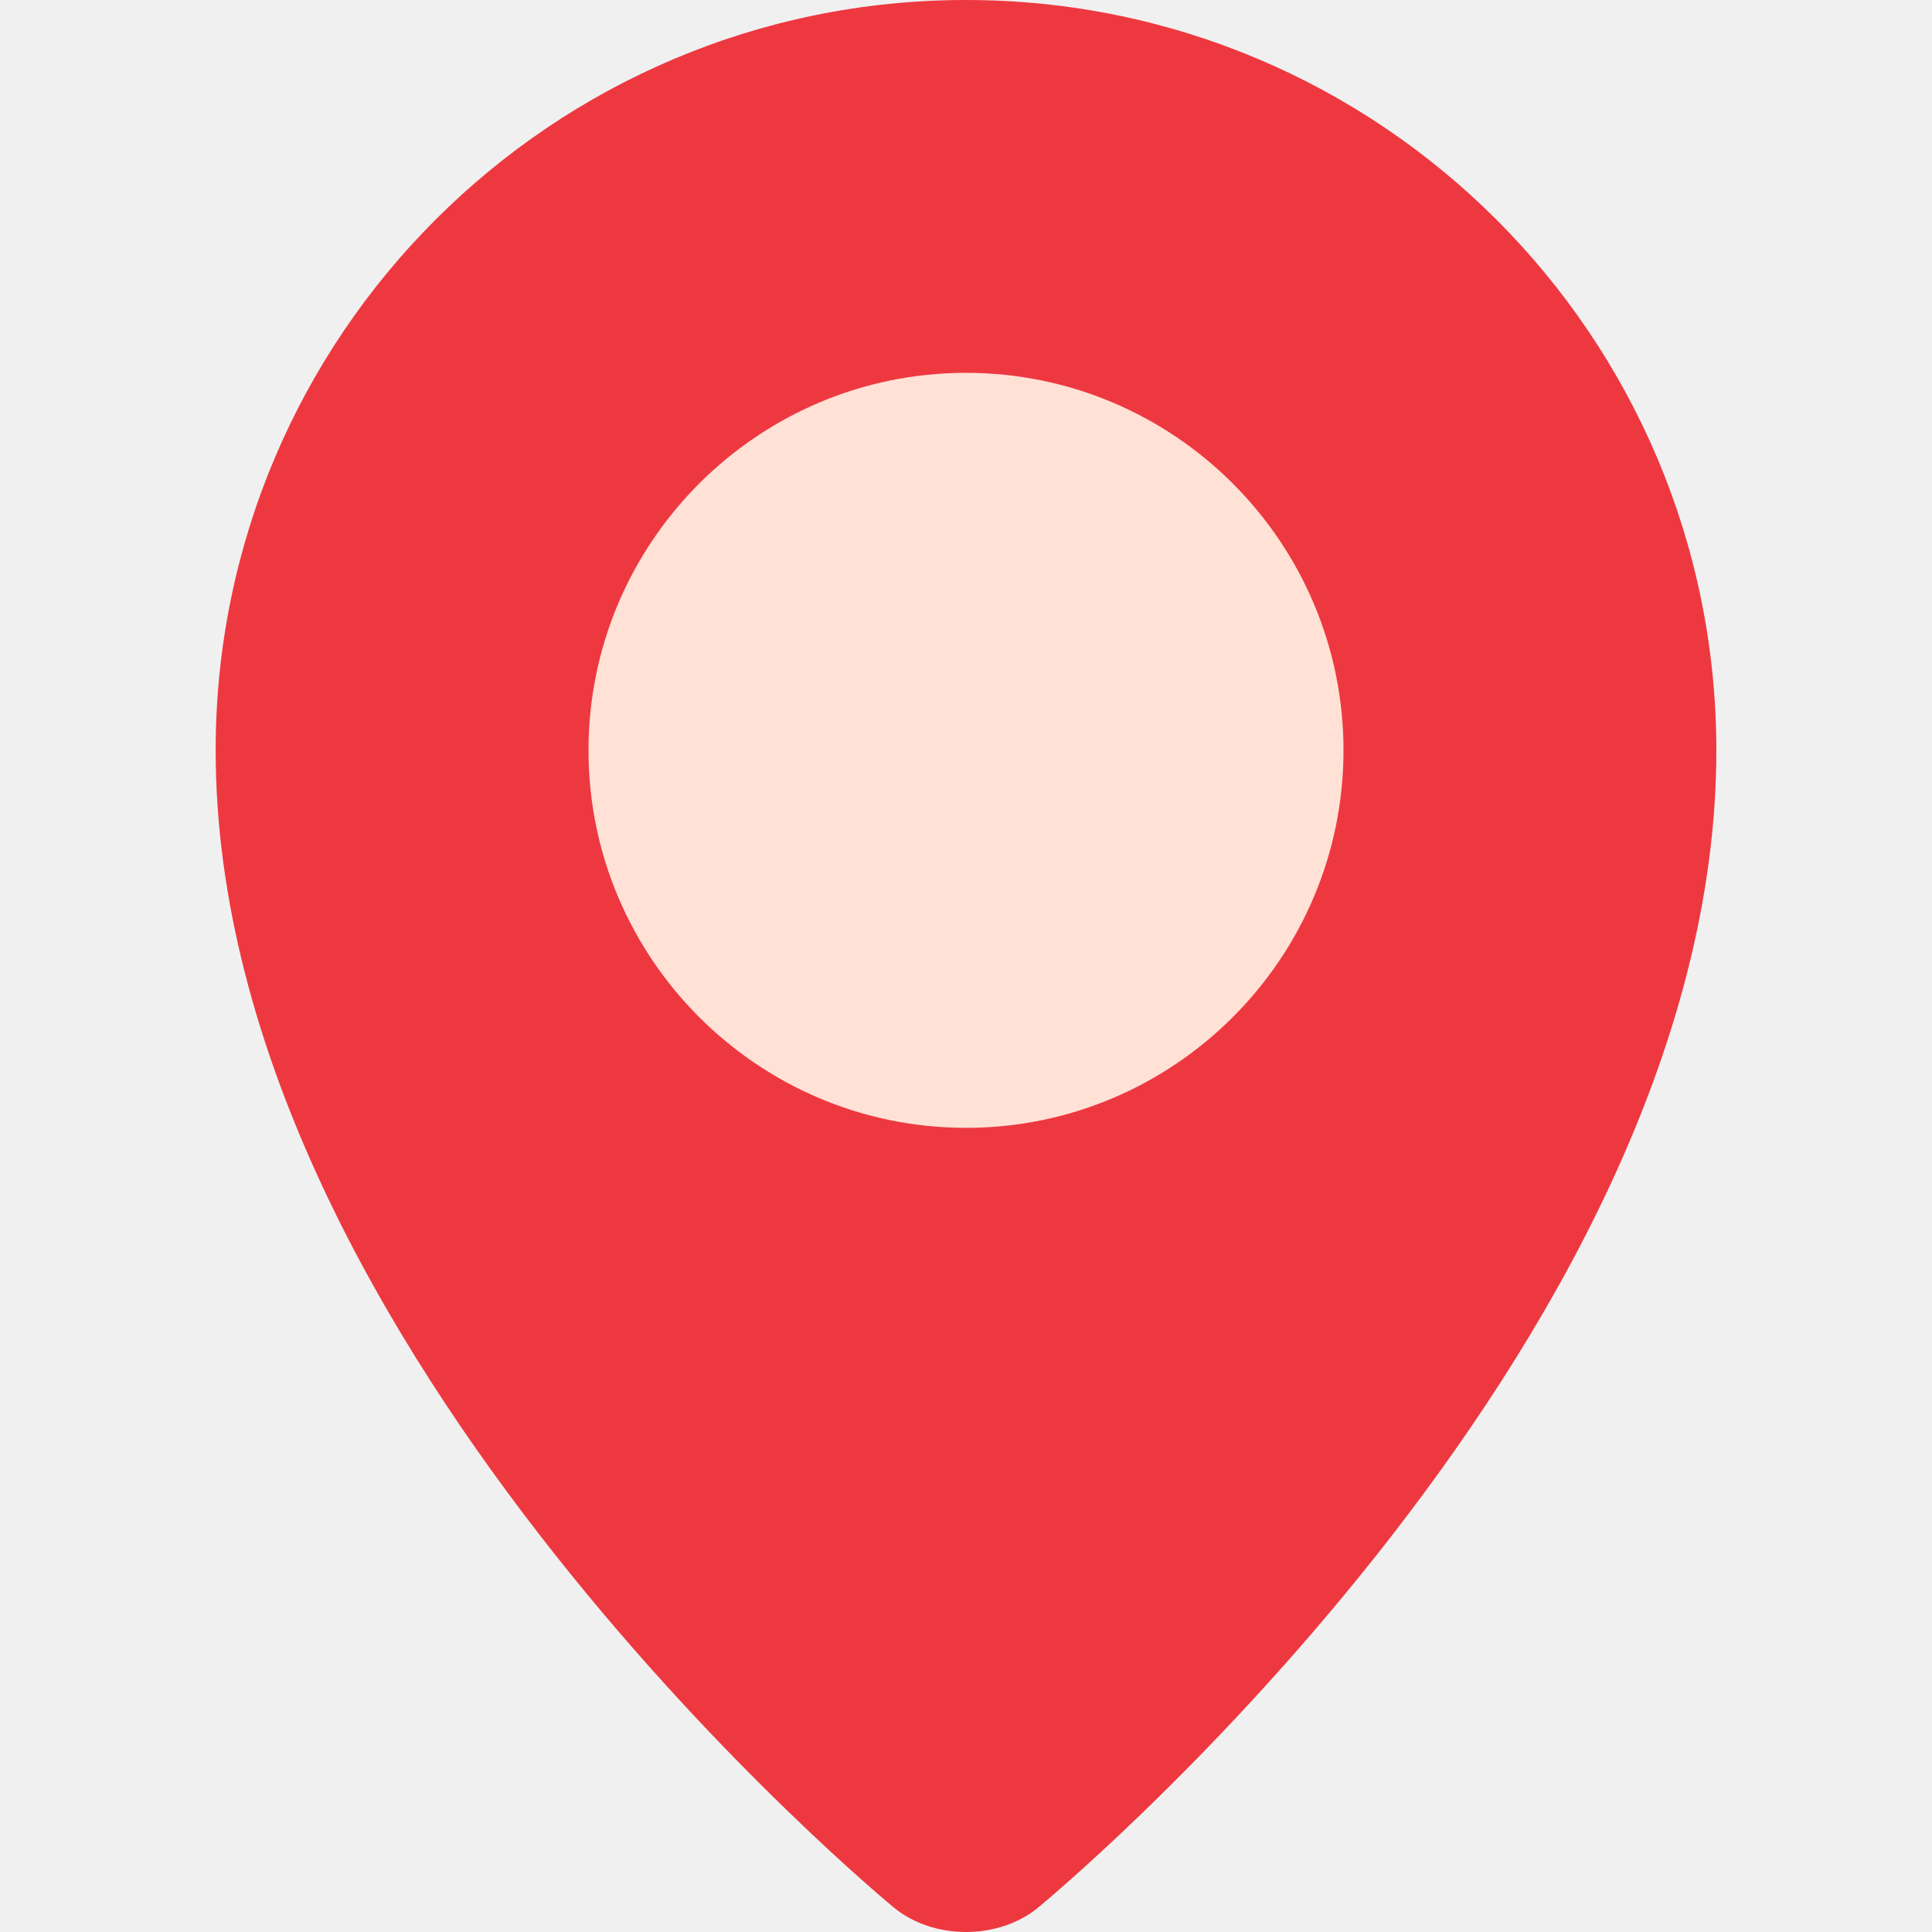
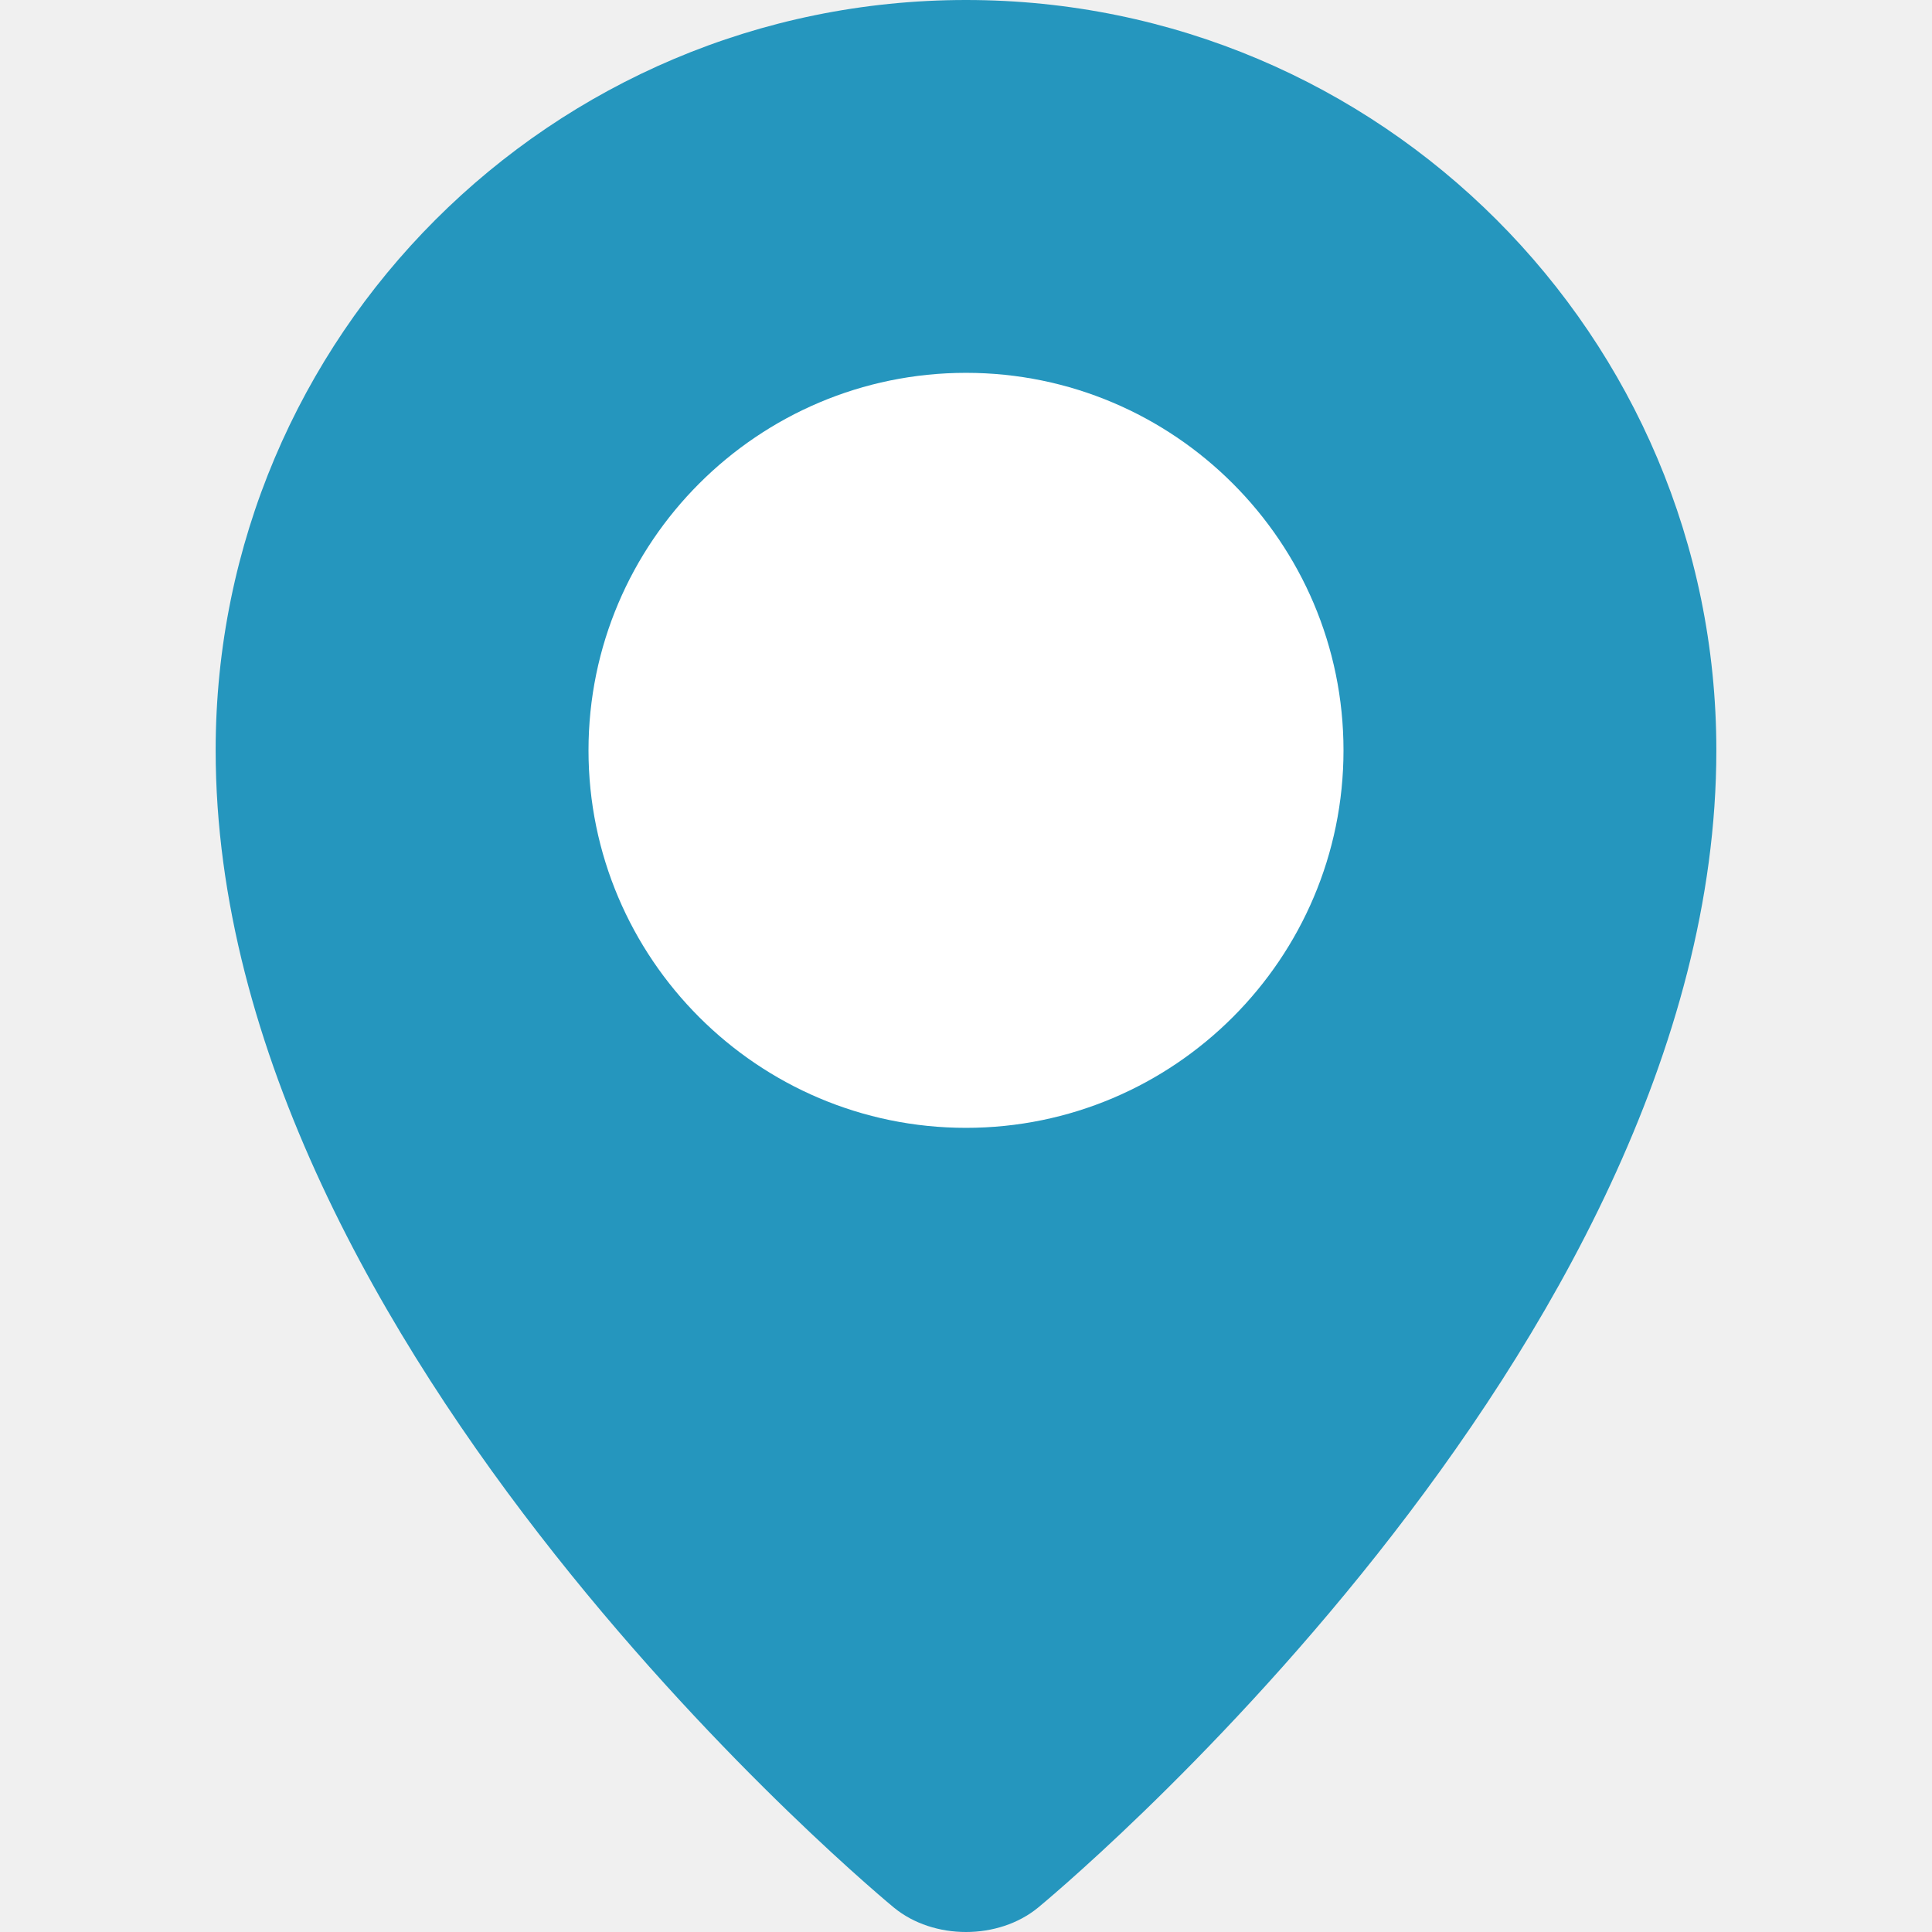
<svg xmlns="http://www.w3.org/2000/svg" version="1.1" id="Layer_1" x="0px" y="0px" viewBox="0 0 511.999 511.999" style="enable-background:new 0 0 511.999 511.999;" xml:space="preserve">
-   <path style="fill:#EE3840;" d="M454.848,198.848c0,159.225-179.751,306.689-179.751,306.689c-10.503,8.617-27.692,8.617-38.195,0  c0,0-179.751-147.464-179.751-306.689C57.153,89.027,146.18,0,256,0S454.848,89.027,454.848,198.848z" />
-   <path style="fill:#FFE1D6;" d="M256,298.89c-55.164,0-100.041-44.879-100.041-100.041S200.838,98.806,256,98.806  s100.041,44.879,100.041,100.041S311.164,298.89,256,298.89z" />
+   <path style="fill:#2596be;" d="M454.848,198.848c0,159.225-179.751,306.689-179.751,306.689c-10.503,8.617-27.692,8.617-38.195,0  c0,0-179.751-147.464-179.751-306.689C57.153,89.027,146.18,0,256,0S454.848,89.027,454.848,198.848z" />
+   <path style="fill:#ffffff;" d="M256,298.89c-55.164,0-100.041-44.879-100.041-100.041S200.838,98.806,256,98.806  s100.041,44.879,100.041,100.041S311.164,298.89,256,298.89z" />
</svg>
